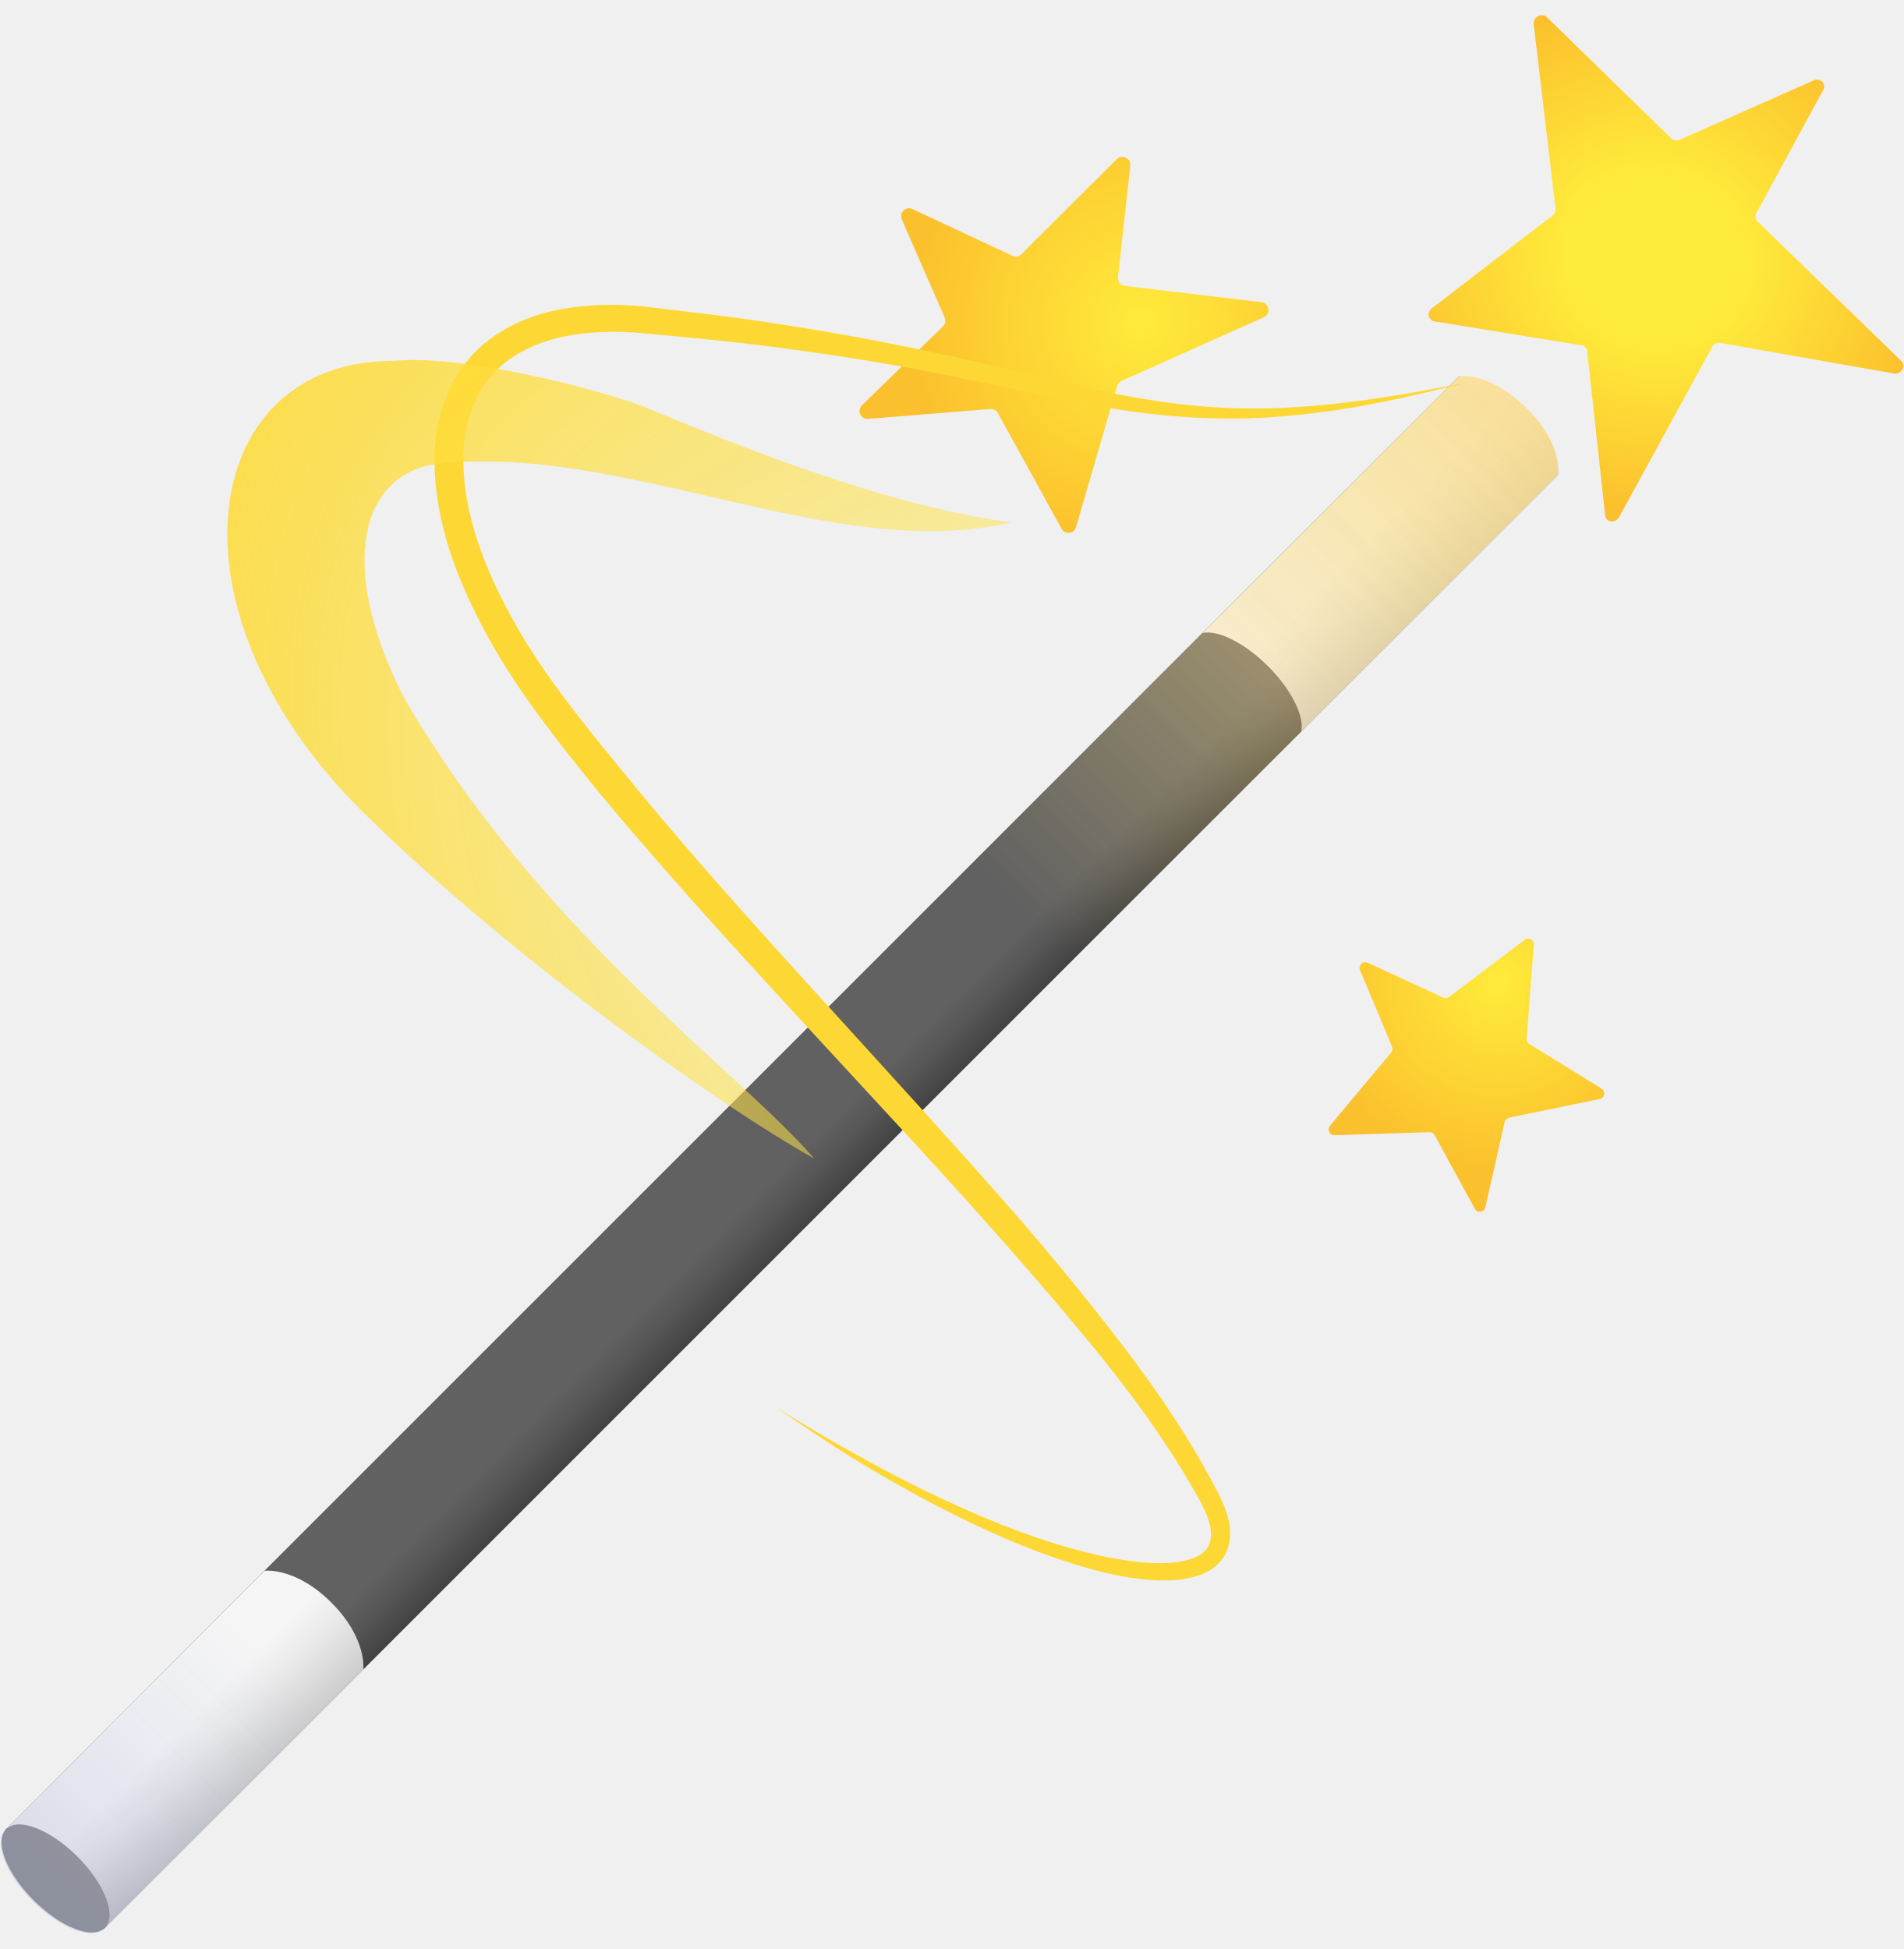
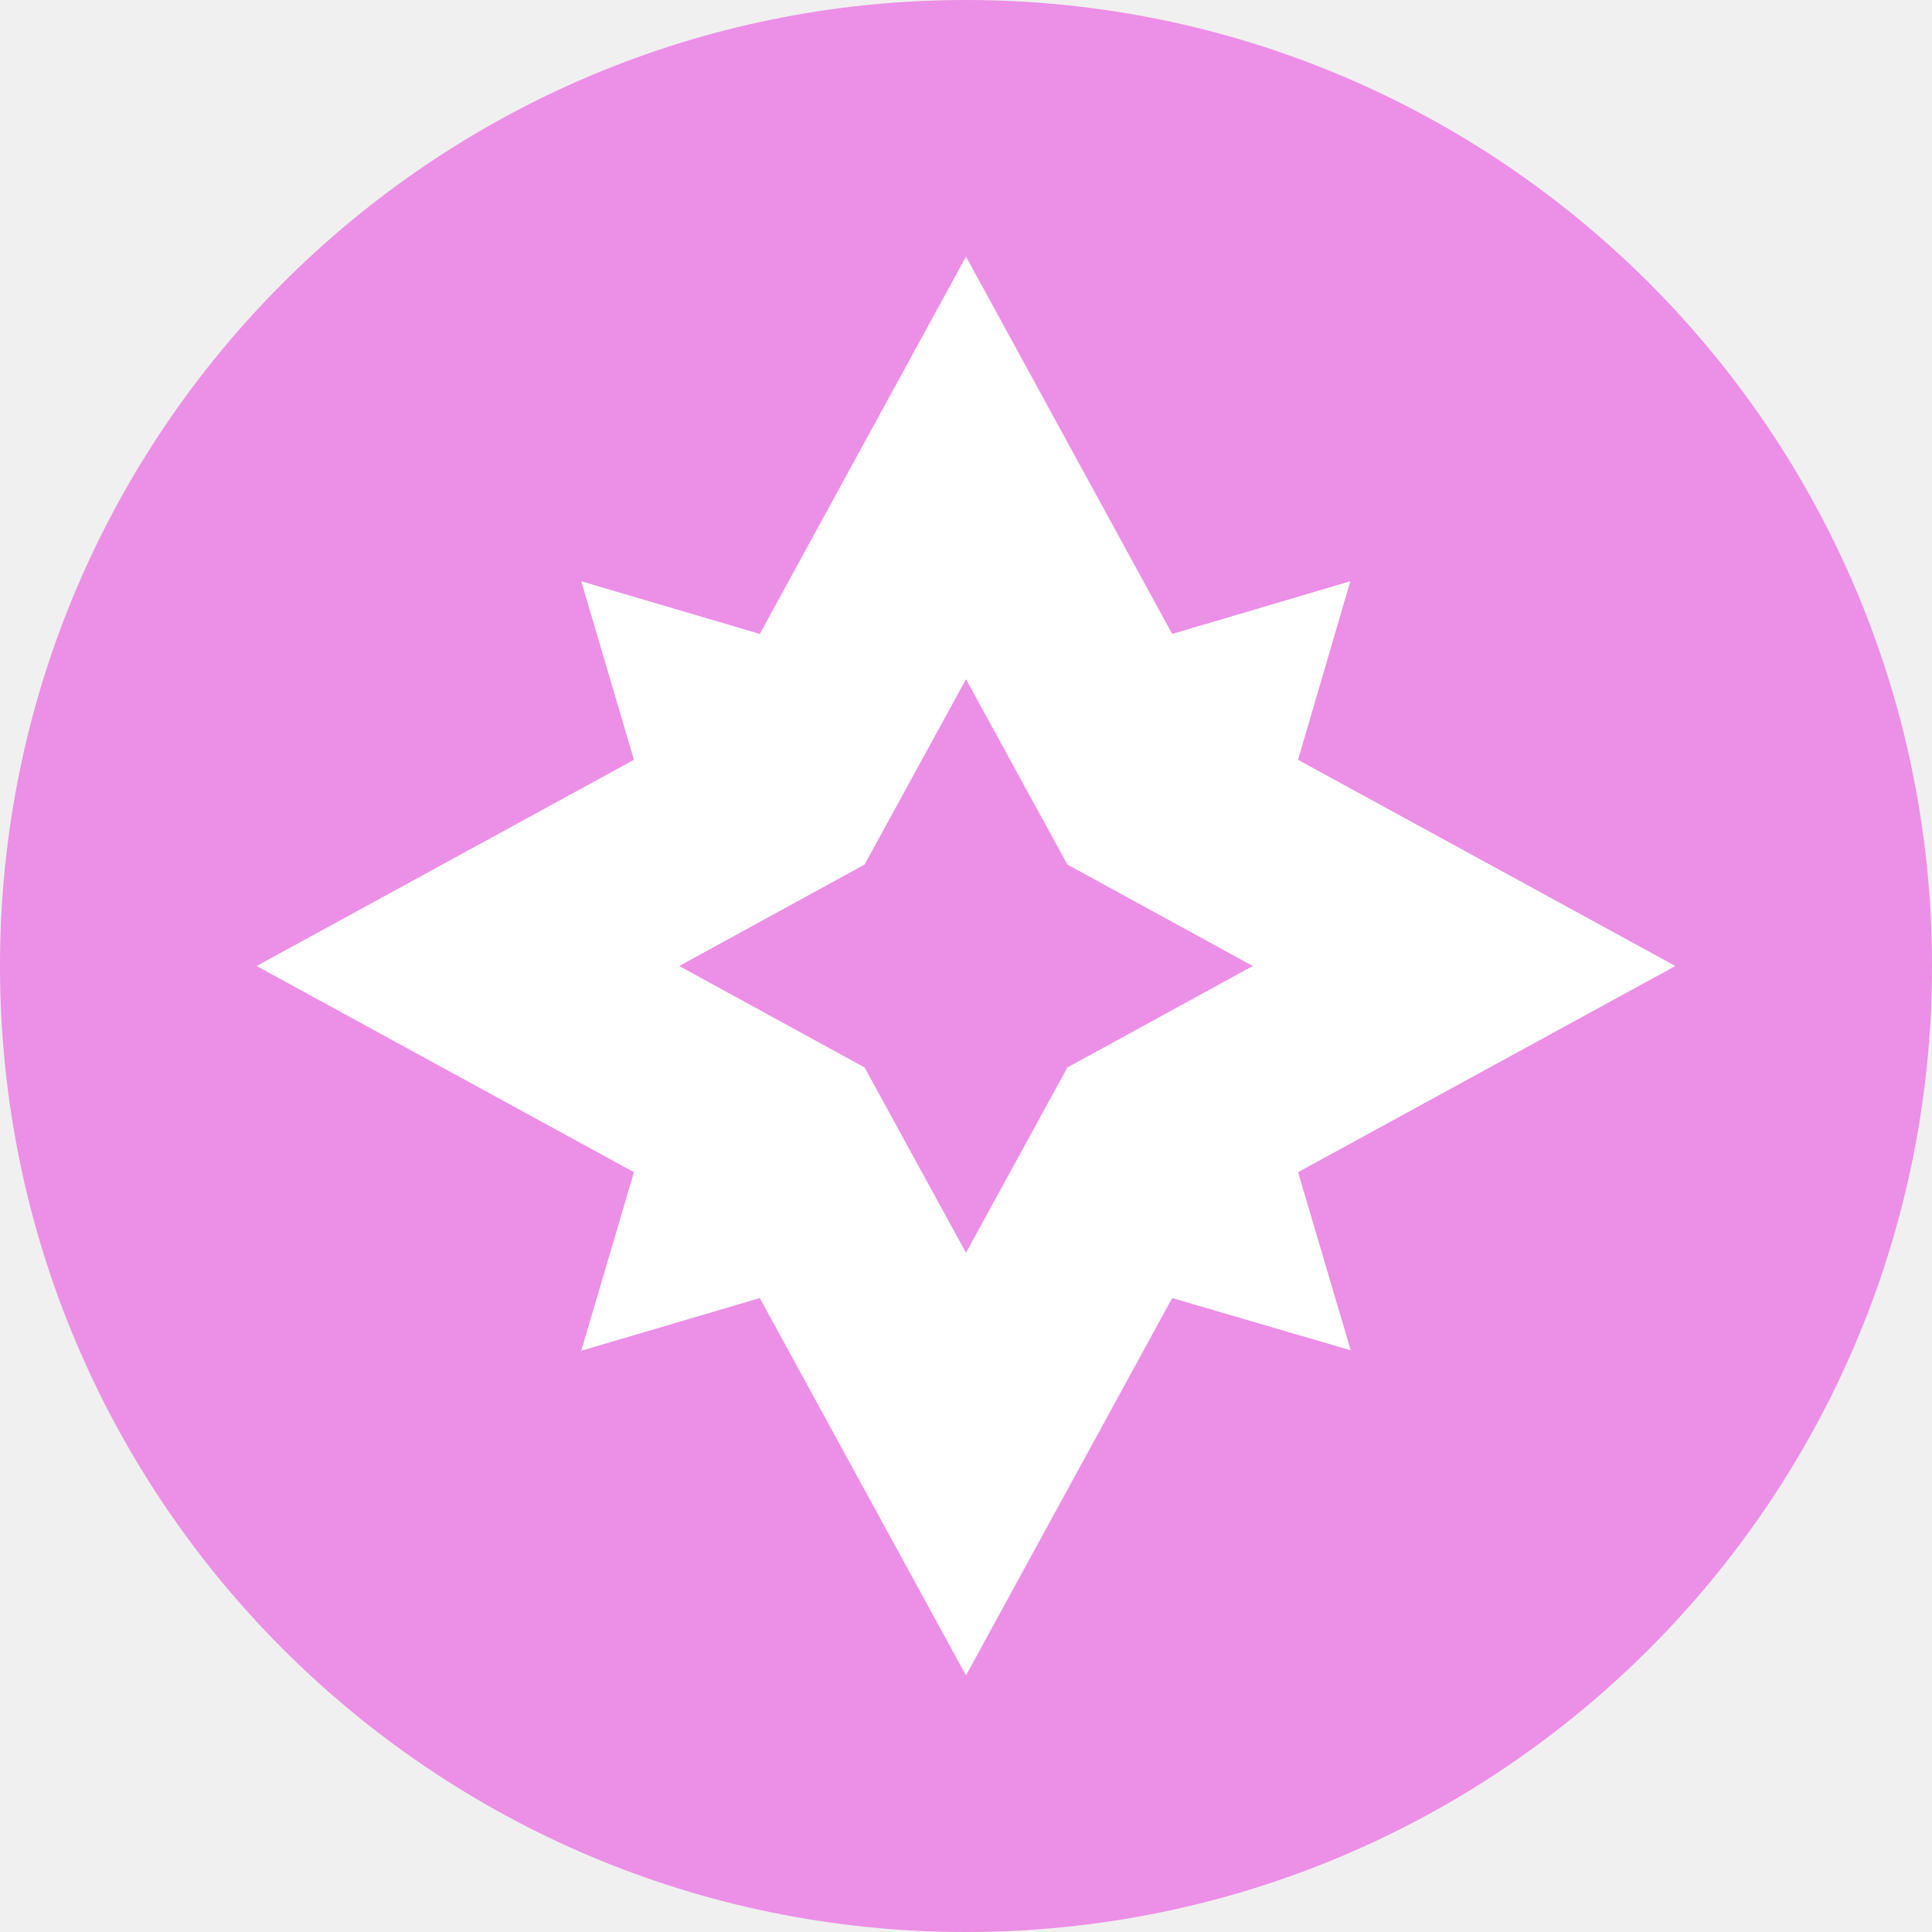
- <svg xmlns="http://www.w3.org/2000/svg" width="83" height="85" viewBox="0 0 83 85" fill="none">
-   <path d="M4.509 84.142L0.205 79.831L63.639 16.398L67.943 20.702L4.509 84.142Z" fill="url(#paint0_linear)" />
-   <path d="M66.559 17.789C64.995 16.224 63.646 16.398 63.646 16.398L52.437 27.606C53.098 27.46 54.259 28.024 55.295 29.053C56.324 30.082 56.887 31.243 56.741 31.91L67.95 20.702C67.943 20.702 68.124 19.36 66.559 17.789V17.789Z" fill="url(#paint1_linear)" />
-   <path d="M14.452 69.895C12.888 68.331 11.539 68.505 11.539 68.505L0.296 79.741C0.956 79.595 2.152 80.13 3.188 81.159C4.217 82.188 4.753 83.391 4.607 84.052L15.843 72.809C15.843 72.809 16.017 71.46 14.452 69.895Z" fill="url(#paint2_linear)" />
-   <path d="M4.577 84.077C5.103 83.55 4.566 82.159 3.377 80.969C2.188 79.78 0.796 79.243 0.27 79.77C-0.257 80.297 0.28 81.688 1.469 82.877C2.659 84.066 4.05 84.603 4.577 84.077Z" fill="#9E9E9E" />
-   <path opacity="0.85" d="M63.625 16.412L16.385 63.658C15.857 64.187 16.392 65.577 17.581 66.759C18.77 67.948 20.161 68.484 20.682 67.955L67.929 20.709C67.929 20.709 68.221 19.402 66.552 17.782C64.883 16.162 63.625 16.412 63.625 16.412V16.412Z" fill="url(#paint3_linear)" />
-   <path opacity="0.22" d="M47.473 32.564L0.233 79.811C-0.295 80.339 0.24 81.73 1.429 82.912C2.618 84.1 4.009 84.636 4.53 84.108L51.784 36.868C51.784 36.868 52.076 35.561 50.407 33.941C48.731 32.328 47.473 32.564 47.473 32.564Z" fill="url(#paint4_linear)" />
-   <path d="M44.538 11.086L48.697 6.942C48.926 6.712 49.322 6.9 49.288 7.227L48.752 12.087C48.731 12.275 48.863 12.449 49.058 12.47L55.01 13.179C55.358 13.22 55.434 13.693 55.107 13.839L48.905 16.613C48.815 16.655 48.745 16.739 48.717 16.836L46.923 22.989C46.84 23.288 46.437 23.33 46.291 23.059L43.516 18.018C43.484 17.959 43.435 17.911 43.376 17.879C43.317 17.847 43.25 17.833 43.183 17.837L37.856 18.268C37.786 18.274 37.715 18.258 37.653 18.223C37.592 18.187 37.543 18.133 37.513 18.068C37.484 18.003 37.475 17.931 37.487 17.861C37.5 17.791 37.535 17.727 37.585 17.677L41.118 14.236C41.222 14.138 41.25 13.978 41.194 13.846L39.324 9.57C39.199 9.278 39.498 8.979 39.789 9.118L44.163 11.162C44.281 11.218 44.434 11.19 44.538 11.086V11.086Z" fill="url(#paint5_radial)" />
-   <path d="M59.641 41.986L62.937 43.508C63.02 43.55 63.117 43.536 63.187 43.48L66.49 40.984C66.663 40.852 66.9 40.991 66.886 41.2L66.573 45.302C66.566 45.392 66.608 45.483 66.691 45.532L69.841 47.478C70.029 47.597 69.98 47.889 69.757 47.93L65.808 48.744C65.711 48.765 65.634 48.834 65.614 48.932L64.772 52.652C64.724 52.874 64.424 52.916 64.313 52.714L62.561 49.509C62.54 49.468 62.508 49.435 62.468 49.411C62.429 49.388 62.384 49.376 62.339 49.377L58.194 49.509C57.979 49.516 57.861 49.265 57.993 49.099L60.663 45.907C60.725 45.837 60.739 45.74 60.705 45.65L59.3 42.298C59.224 42.097 59.439 41.888 59.641 41.986V41.986Z" fill="url(#paint6_radial)" />
-   <path d="M73.241 6.1L79.103 3.5C79.395 3.368 79.652 3.66 79.499 3.938L76.599 9.278C76.53 9.403 76.544 9.556 76.634 9.653L82.913 15.744C83.101 15.939 82.941 16.287 82.656 16.301L74.951 14.945C74.833 14.952 74.722 15.021 74.659 15.133L70.606 22.552C70.453 22.823 70.064 22.795 70.001 22.51L69.208 15.286C69.193 15.224 69.158 15.168 69.11 15.127C69.061 15.086 69.001 15.061 68.937 15.056L62.575 14.02C62.304 13.999 62.2 13.672 62.408 13.471L67.727 9.382C67.804 9.306 67.845 9.201 67.832 9.097L66.879 1.045C66.851 0.74 67.234 0.538 67.449 0.746L72.886 6.045C72.977 6.128 73.116 6.149 73.241 6.1V6.1Z" fill="url(#paint7_radial)" />
-   <path d="M63.952 16.683C61.351 17.351 58.716 17.928 56.025 18.15C53.334 18.393 50.602 18.199 47.946 17.719C45.289 17.225 42.682 16.607 40.054 16.12C37.425 15.633 34.783 15.244 32.127 14.938C30.799 14.785 29.464 14.674 28.136 14.541C26.836 14.416 25.549 14.451 24.326 14.736C23.123 15.042 22.003 15.619 21.28 16.565C20.55 17.497 20.203 18.706 20.203 19.951C20.189 22.461 21.197 24.964 22.476 27.224C23.763 29.498 25.452 31.563 27.142 33.628C30.507 37.772 34.144 41.714 37.752 45.684C39.56 47.673 41.368 49.655 43.148 51.671C44.942 53.674 46.673 55.739 48.328 57.866C49.99 59.987 51.568 62.205 52.854 64.611C53.174 65.195 53.529 65.842 53.633 66.62C53.668 67.017 53.626 67.455 53.404 67.844C53.181 68.234 52.813 68.477 52.458 68.637C51.728 68.929 51.005 68.95 50.31 68.915C49.614 68.873 48.933 68.762 48.265 68.609C45.609 67.962 43.127 66.857 40.735 65.612C39.539 64.986 38.371 64.319 37.224 63.617C36.084 62.907 34.964 62.157 33.865 61.392C36.146 62.81 38.482 64.131 40.895 65.278C43.308 66.419 45.818 67.413 48.398 67.934C49.044 68.053 49.691 68.15 50.331 68.171C50.97 68.192 51.617 68.136 52.131 67.914C52.382 67.796 52.59 67.642 52.694 67.434C52.799 67.232 52.827 66.975 52.799 66.704C52.715 66.148 52.416 65.591 52.076 65.014C50.776 62.72 49.183 60.578 47.487 58.52C40.7 50.288 32.968 42.806 26.071 34.504C24.381 32.411 22.671 30.283 21.329 27.871C20.008 25.479 18.916 22.823 18.951 19.923C18.965 18.491 19.382 16.982 20.328 15.8C21.266 14.597 22.671 13.902 24.055 13.568C25.452 13.262 26.884 13.227 28.254 13.387C29.589 13.554 30.931 13.693 32.266 13.881C34.936 14.256 37.592 14.715 40.228 15.265C42.863 15.821 45.47 16.488 48.078 17.052C50.678 17.622 53.334 17.921 56.004 17.782C58.667 17.657 61.316 17.204 63.952 16.683V16.683Z" fill="#FDD835" />
-   <path d="M44.128 22.781C36.306 24.603 27.329 19.304 19.041 20.236C15.878 20.653 14.578 24.436 17.616 30.429C23.582 40.699 32.287 46.762 35.499 50.524C31.182 48.104 22.309 41.728 16.142 35.728C6.86 26.828 8.577 15.703 17.185 15.737C20.07 15.459 25.654 16.85 27.99 17.705C30.292 18.63 38.128 22.044 44.128 22.781V22.781Z" fill="url(#paint8_radial)" />
+ <svg xmlns="http://www.w3.org/2000/svg" id="fairy" viewBox="0 0 128 128">
  <defs>
-     <linearGradient id="paint0_linear" x1="31.921" y1="48.115" x2="36.227" y2="52.422" gradientUnits="userSpaceOnUse">
-       <stop offset="0.595" stop-color="#616161" />
-       <stop offset="0.775" stop-color="#565656" />
-       <stop offset="1" stop-color="#424242" />
-     </linearGradient>
-     <linearGradient id="paint1_linear" x1="58.799" y1="22.001" x2="63.517" y2="26.719" gradientUnits="userSpaceOnUse">
-       <stop offset="0.262" stop-color="#F5F5F5" />
-       <stop offset="0.466" stop-color="#EAEAEA" />
-       <stop offset="0.822" stop-color="#CDCDCD" />
-       <stop offset="0.989" stop-color="#BDBDBD" />
-     </linearGradient>
-     <linearGradient id="paint2_linear" x1="6.674" y1="74.12" x2="11.403" y2="78.849" gradientUnits="userSpaceOnUse">
-       <stop offset="0.262" stop-color="#F5F5F5" />
-       <stop offset="0.466" stop-color="#EAEAEA" />
-       <stop offset="0.822" stop-color="#CDCDCD" />
-       <stop offset="0.989" stop-color="#BDBDBD" />
-     </linearGradient>
-     <linearGradient id="paint3_linear" x1="44.55" y1="39.793" x2="68.606" y2="15.737" gradientUnits="userSpaceOnUse">
-       <stop stop-color="#FADA80" stop-opacity="0" />
-       <stop offset="1" stop-color="#FADA80" />
-     </linearGradient>
-     <linearGradient id="paint4_linear" x1="-4.745" y1="89.088" x2="11.903" y2="72.439" gradientUnits="userSpaceOnUse">
-       <stop stop-color="#1A237E" />
-       <stop offset="0.186" stop-color="#1D2A87" stop-opacity="0.814" />
-       <stop offset="0.49" stop-color="#243DA0" stop-opacity="0.51" />
-       <stop offset="0.873" stop-color="#2F5CC7" stop-opacity="0.127" />
-       <stop offset="1" stop-color="#3367D6" stop-opacity="0" />
-     </linearGradient>
-     <radialGradient id="paint5_radial" cx="0" cy="0" r="1" gradientUnits="userSpaceOnUse" gradientTransform="translate(49.7859 14.0444) rotate(2.144) scale(10.2795)">
-       <stop stop-color="#FFEB3B" />
-       <stop offset="1" stop-color="#FBC02D" />
-     </radialGradient>
-     <radialGradient id="paint6_radial" cx="0" cy="0" r="1" gradientUnits="userSpaceOnUse" gradientTransform="translate(65.3258 42.8668) rotate(-20.089) scale(8.2624)">
-       <stop stop-color="#FFEB3B" />
-       <stop offset="1" stop-color="#FBC02D" />
-     </radialGradient>
-     <radialGradient id="paint7_radial" cx="0" cy="0" r="1" gradientUnits="userSpaceOnUse" gradientTransform="translate(72.1126 11.2375) rotate(104.711) scale(11.1446 12.0473)">
-       <stop offset="0.325" stop-color="#FFEB3B" />
-       <stop offset="1" stop-color="#FBC02D" />
-     </radialGradient>
-     <radialGradient id="paint8_radial" cx="0" cy="0" r="1" gradientUnits="userSpaceOnUse" gradientTransform="translate(61.4991 46.7334) rotate(30.6965) scale(65.1722 39.0575)">
-       <stop stop-color="#FFEE58" stop-opacity="0" />
-       <stop offset="1" stop-color="#FDD835" />
-     </radialGradient>
+     <style>.cls-1{fill:#ec8fe6;}.cls-2{fill:#fff;}</style>
  </defs>
+   <circle class="cls-1" cx="64" cy="64" r="64" />
+   <path class="cls-2" d="M111,64,86,50.34l3.46-11.83L77.66,42,64,17,50.34,42,38.51,38.51,42,50.34,17,64,42,77.66,38.51,89.49,50.34,86,64,111,77.66,86l11.83,3.46L86,77.66ZM70.72,70.72,64,83,57.28,70.72,45,64l12.28-6.72L64,45l6.72,12.28L83,64Z" />
</svg>
